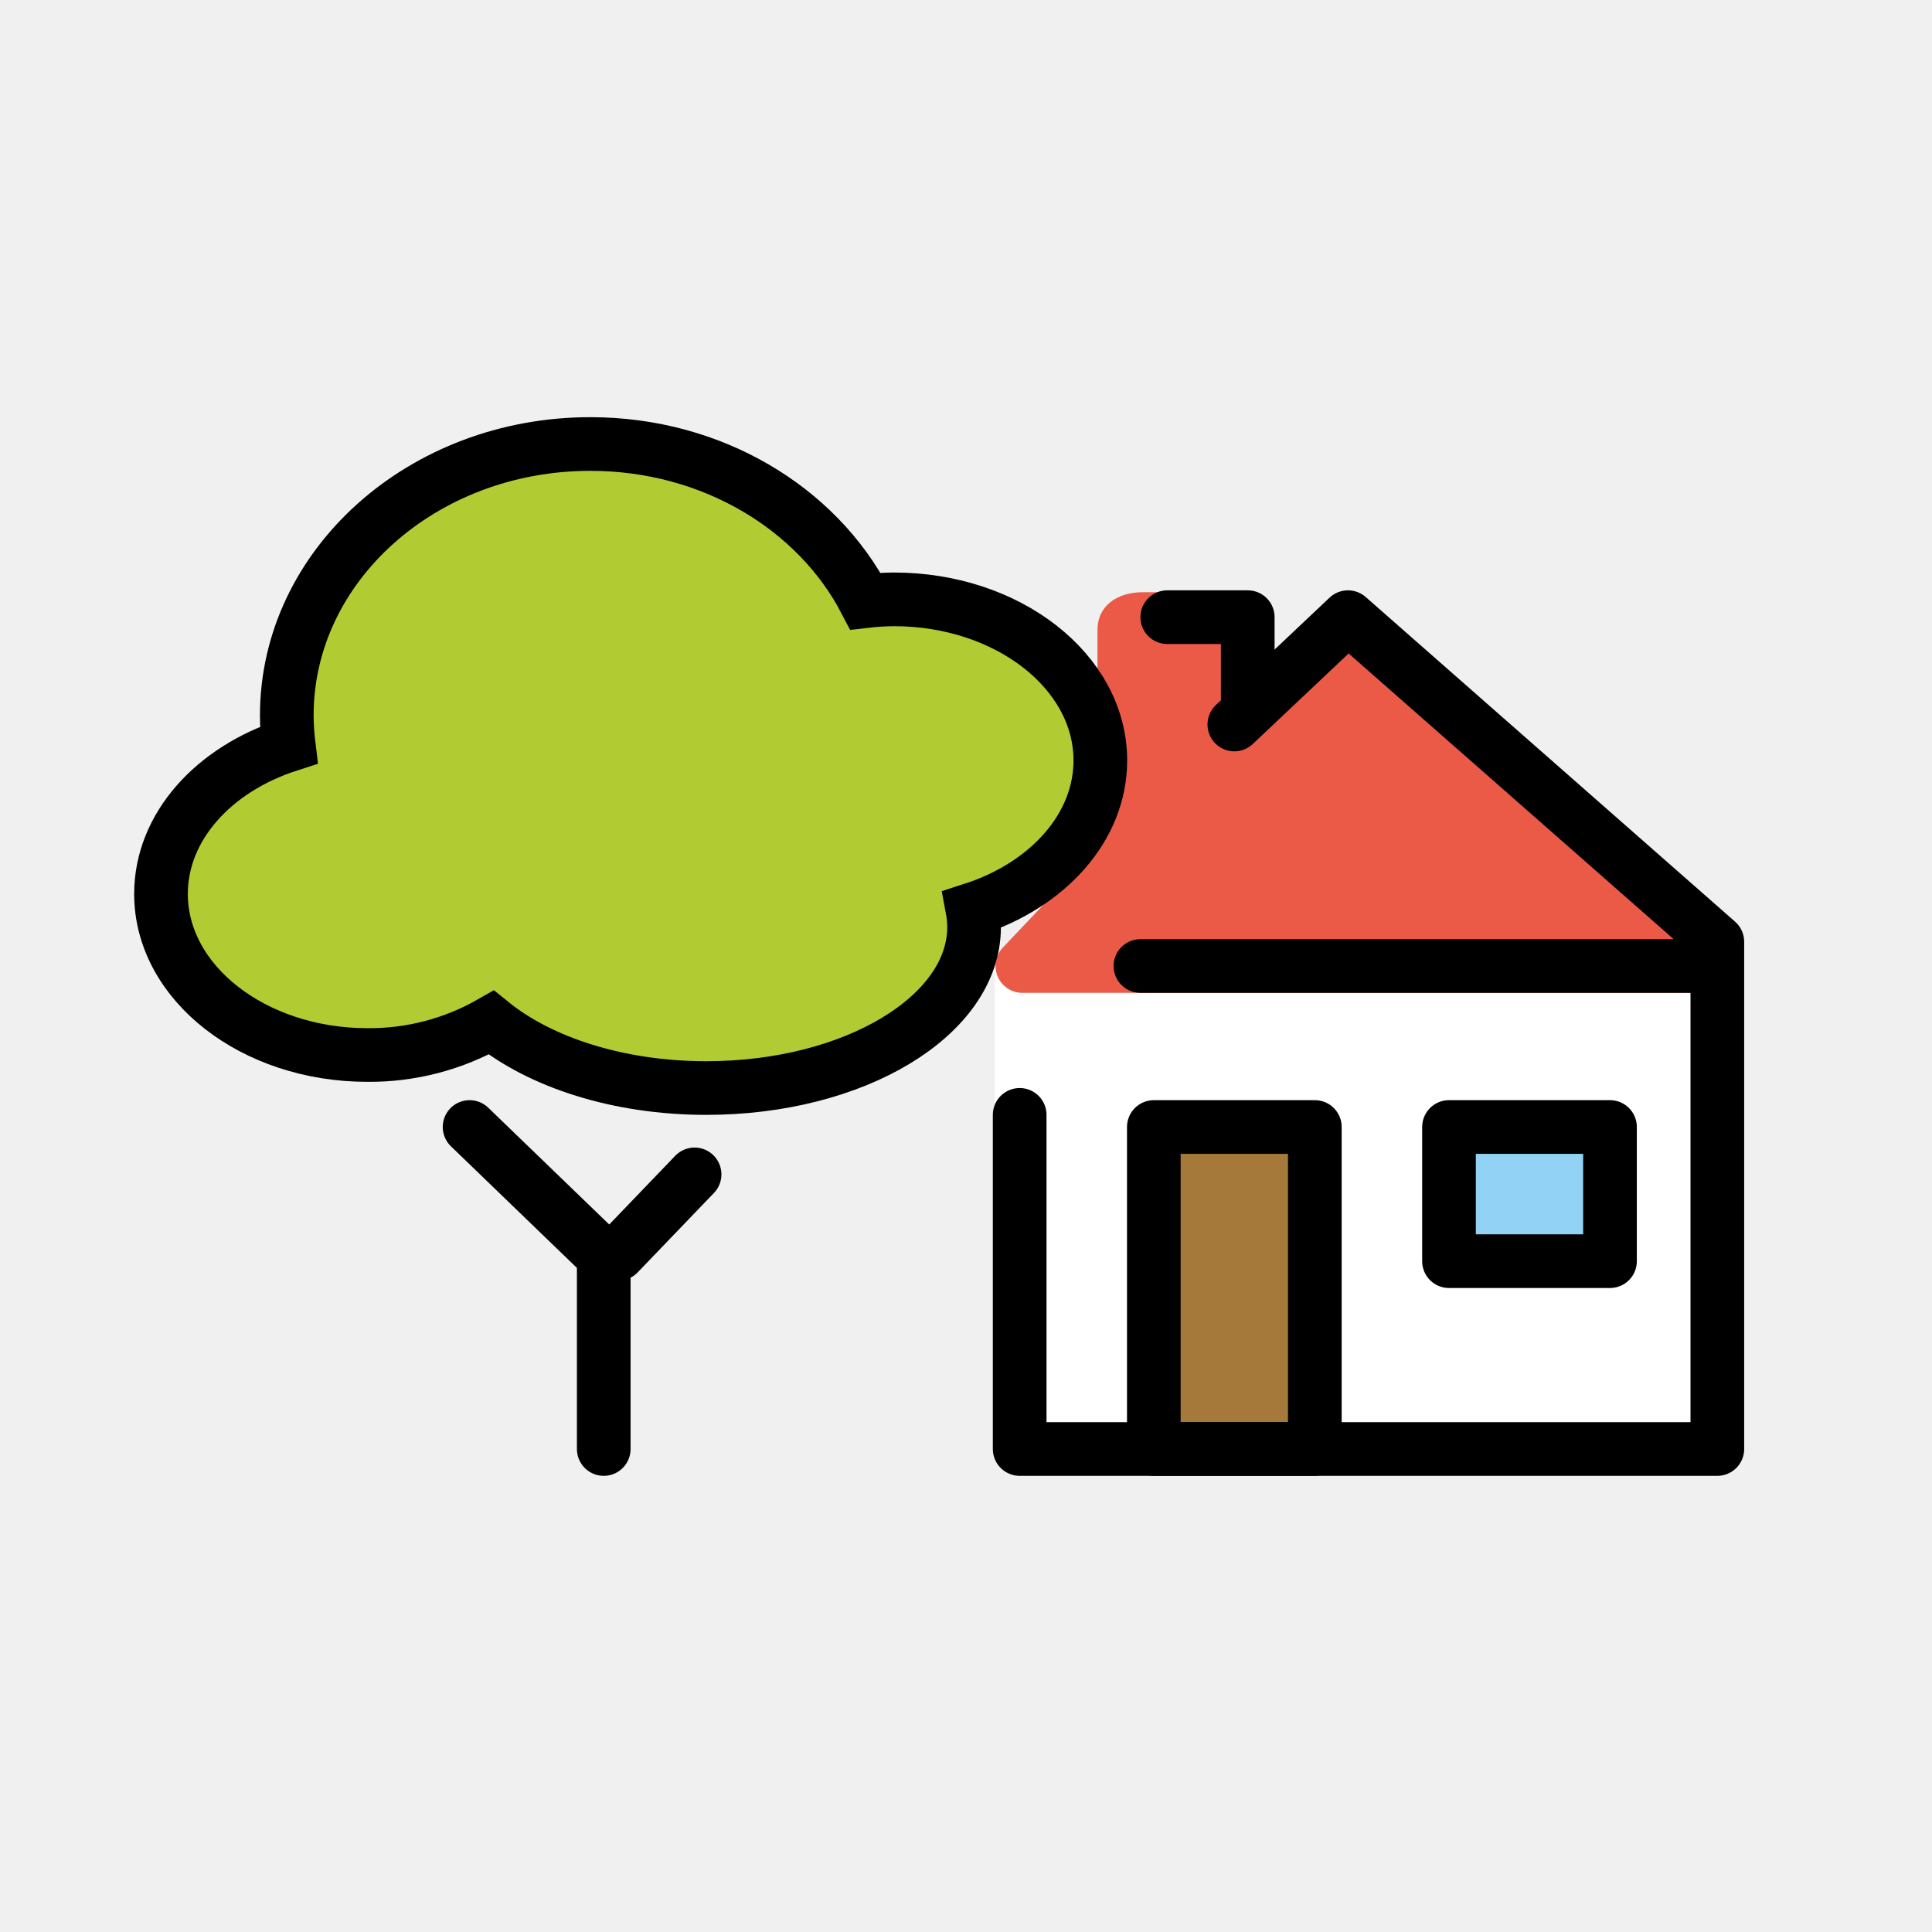
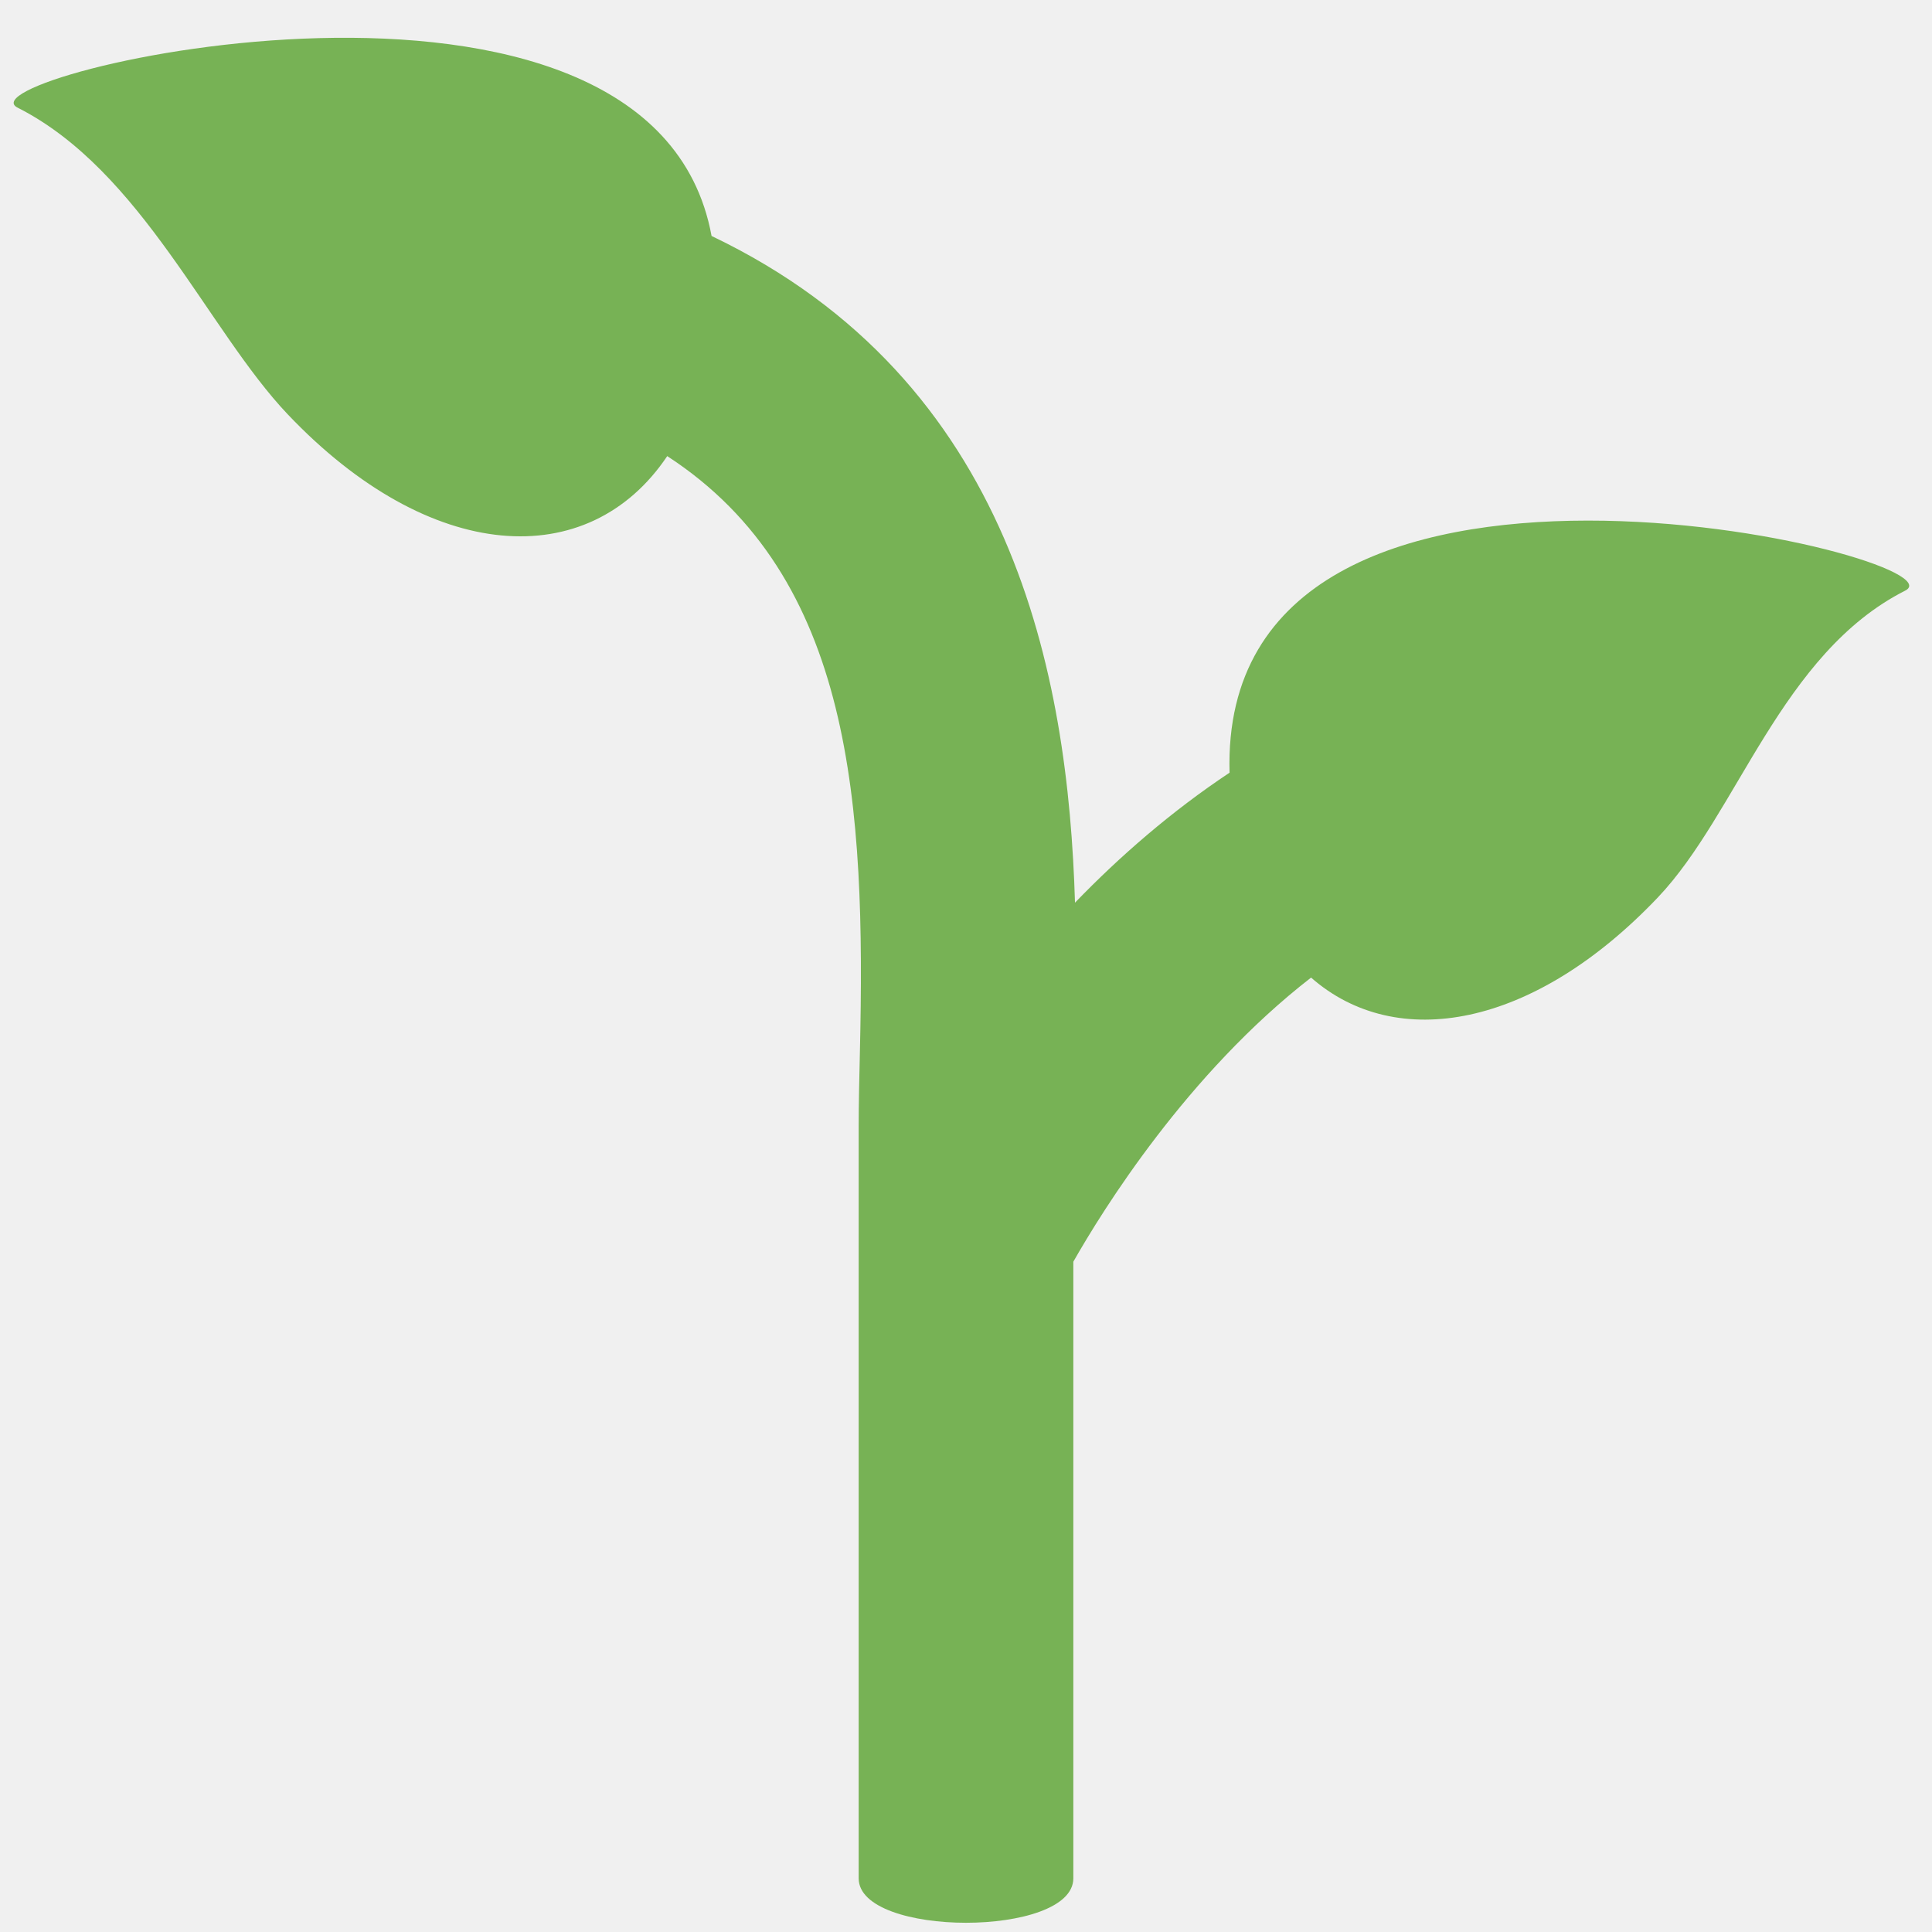
- <svg xmlns="http://www.w3.org/2000/svg" id="emoji" viewBox="0 0 72 72" version="1.1">
-   <g id="color">
-     <rect x="37.075" y="36.053" width="26.884" height="18.114" fill="#FFFFFF" />
-     <polygon fill="#EA5A47" stroke="#EA5A47" stroke-linecap="round" stroke-linejoin="round" stroke-miterlimit="10" stroke-width="2" points="50.235,23.2 38.1,36 63.5,36" />
-     <path fill="#EA5A47" d="M47.3,26l-6.4,6.059v-8.573c0-0.931,0.755-1.416,1.686-1.416h3.028 c0.931,0,1.686,0.485,1.686,1.416C47.3,23.486,47.3,26,47.3,26z" />
-     <rect x="43" y="42" width="6" height="12" fill="#A57939" />
-     <rect x="54" y="42" width="6" height="5" fill="#92D3F5" />
-     <path fill="#B1CC33" d="M41.006,28.339c0-3.312-3.445-6.003-7.694-6.003c-0.355,0.003-0.71,0.025-1.062,0.066 c-1.8-3.455-5.707-5.855-10.25-5.855c-6.248,0-11.312,4.529-11.312,10.114c0.001,0.369,0.025,0.738,0.07,1.104 C7.966,28.666,6,30.81,6,33.314c0,3.312,3.445,6.003,7.694,6.003c1.615,0.014,3.206-0.402,4.614-1.207 c1.818,1.477,4.726,2.438,8.015,2.438c5.511,0,9.978-2.688,9.978-6.003c-0.001-0.219-0.021-0.438-0.061-0.653 C39.036,32.99,41.006,30.845,41.006,28.339z" />
-   </g>
-   <g id="hair" />
-   <g id="skin" />
-   <g id="skin-shadow" />
-   <g id="line">
-     <polyline fill="none" stroke="#000000" stroke-linecap="round" stroke-linejoin="round" stroke-miterlimit="10" stroke-width="2" points="46,27 50.235,23 64,35.098 64,54 38,54 38,41.548" />
-     <rect x="43" y="42" width="6" height="12" fill="none" stroke="#000000" stroke-linecap="round" stroke-linejoin="round" stroke-miterlimit="10" stroke-width="2" />
-     <rect x="54" y="42" width="6" height="5" fill="none" stroke="#000000" stroke-linecap="round" stroke-linejoin="round" stroke-miterlimit="10" stroke-width="2" />
-     <polyline fill="none" stroke="#000000" stroke-linecap="round" stroke-linejoin="round" stroke-miterlimit="10" stroke-width="2" points="43.5,23 46.5,23 46.5,26" />
-     <path fill="none" stroke="#000000" stroke-miterlimit="10" stroke-width="2" d="M31.245,39.34" />
-     <polyline fill="none" stroke="#000000" stroke-linecap="round" stroke-linejoin="round" stroke-width="2" points="22.5,54 22.5,46.827 17.5,42" />
-     <line x1="23.041" x2="25.885" y1="46.727" y2="43.766" fill="none" stroke="#000000" stroke-linecap="round" stroke-linejoin="round" stroke-width="2" />
-     <path fill="none" stroke="#000000" stroke-linecap="round" stroke-miterlimit="10" stroke-width="2" d="M41.006,28.339 c0-3.312-3.445-6.003-7.694-6.003c-0.355,0.003-0.71,0.025-1.062,0.066c-1.8-3.455-5.707-5.855-10.25-5.855 c-6.248,0-11.312,4.529-11.312,10.114c0.001,0.369,0.025,0.738,0.07,1.104C7.966,28.666,6,30.81,6,33.314 c0,3.312,3.445,6.003,7.694,6.003c1.615,0.014,3.206-0.402,4.614-1.207c1.818,1.477,4.726,2.438,8.015,2.438 c5.511,0,9.978-2.688,9.978-6.003c-0.001-0.219-0.021-0.438-0.061-0.653 C39.036,32.99,41.006,30.845,41.006,28.339z" />
-     <line x1="63.5" x2="42.5" y1="36" y2="36" fill="none" stroke="#000000" stroke-linecap="round" stroke-linejoin="round" stroke-miterlimit="10" stroke-width="2" />
-   </g>
+ <svg xmlns="http://www.w3.org/2000/svg" viewBox="0 0 36 36">
+   <path fill="#77B255" d="M22.911 14.398c-1.082.719-2.047 1.559-2.88 2.422-.127-4.245-1.147-9.735-6.772-12.423C12.146-1.658-.833 1.418.328 2.006c2.314 1.17 3.545 4.148 5.034 5.715 2.653 2.792 5.603 2.964 7.071.778 3.468 2.254 3.696 6.529 3.59 11.099-.012.505-.023.975-.023 1.402v14c0 1.104 4 1.104 4 0V23.51c.542-.954 2.122-3.505 4.43-5.294 1.586 1.393 4.142.948 6.463-1.495 1.489-1.567 2.293-4.544 4.607-5.715 1.221-.618-12.801-3.994-12.589 3.392z" />
</svg>
